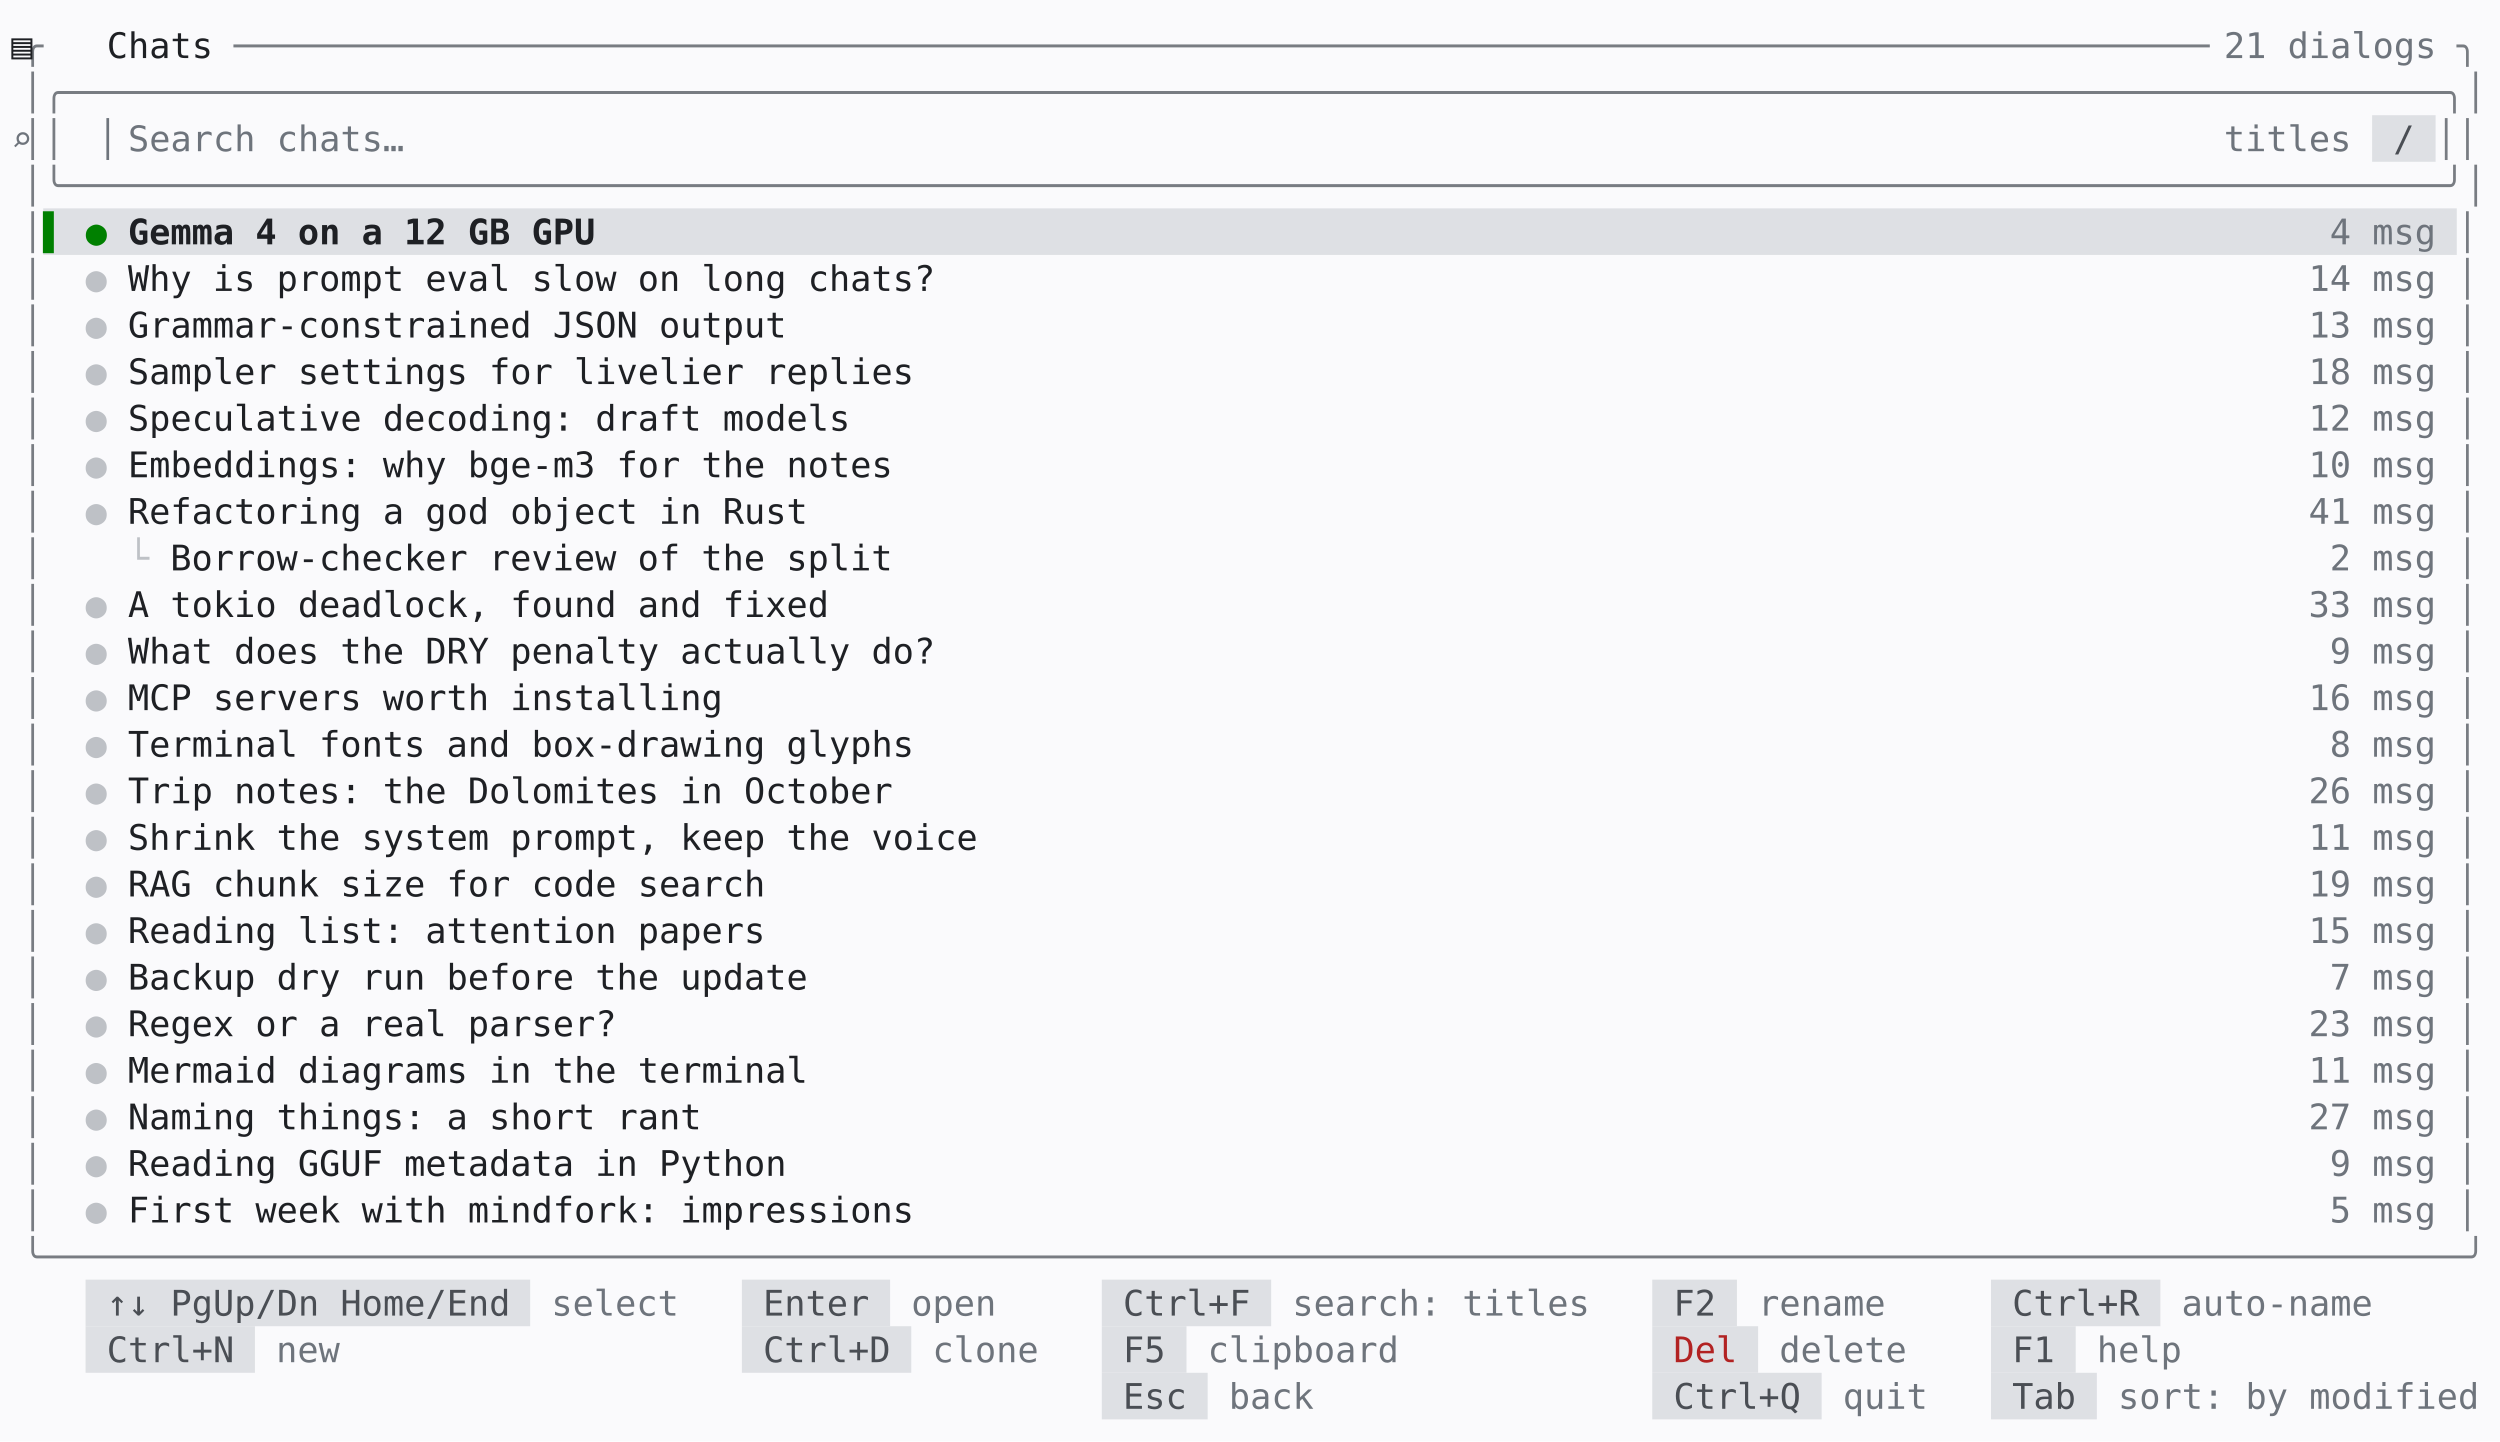
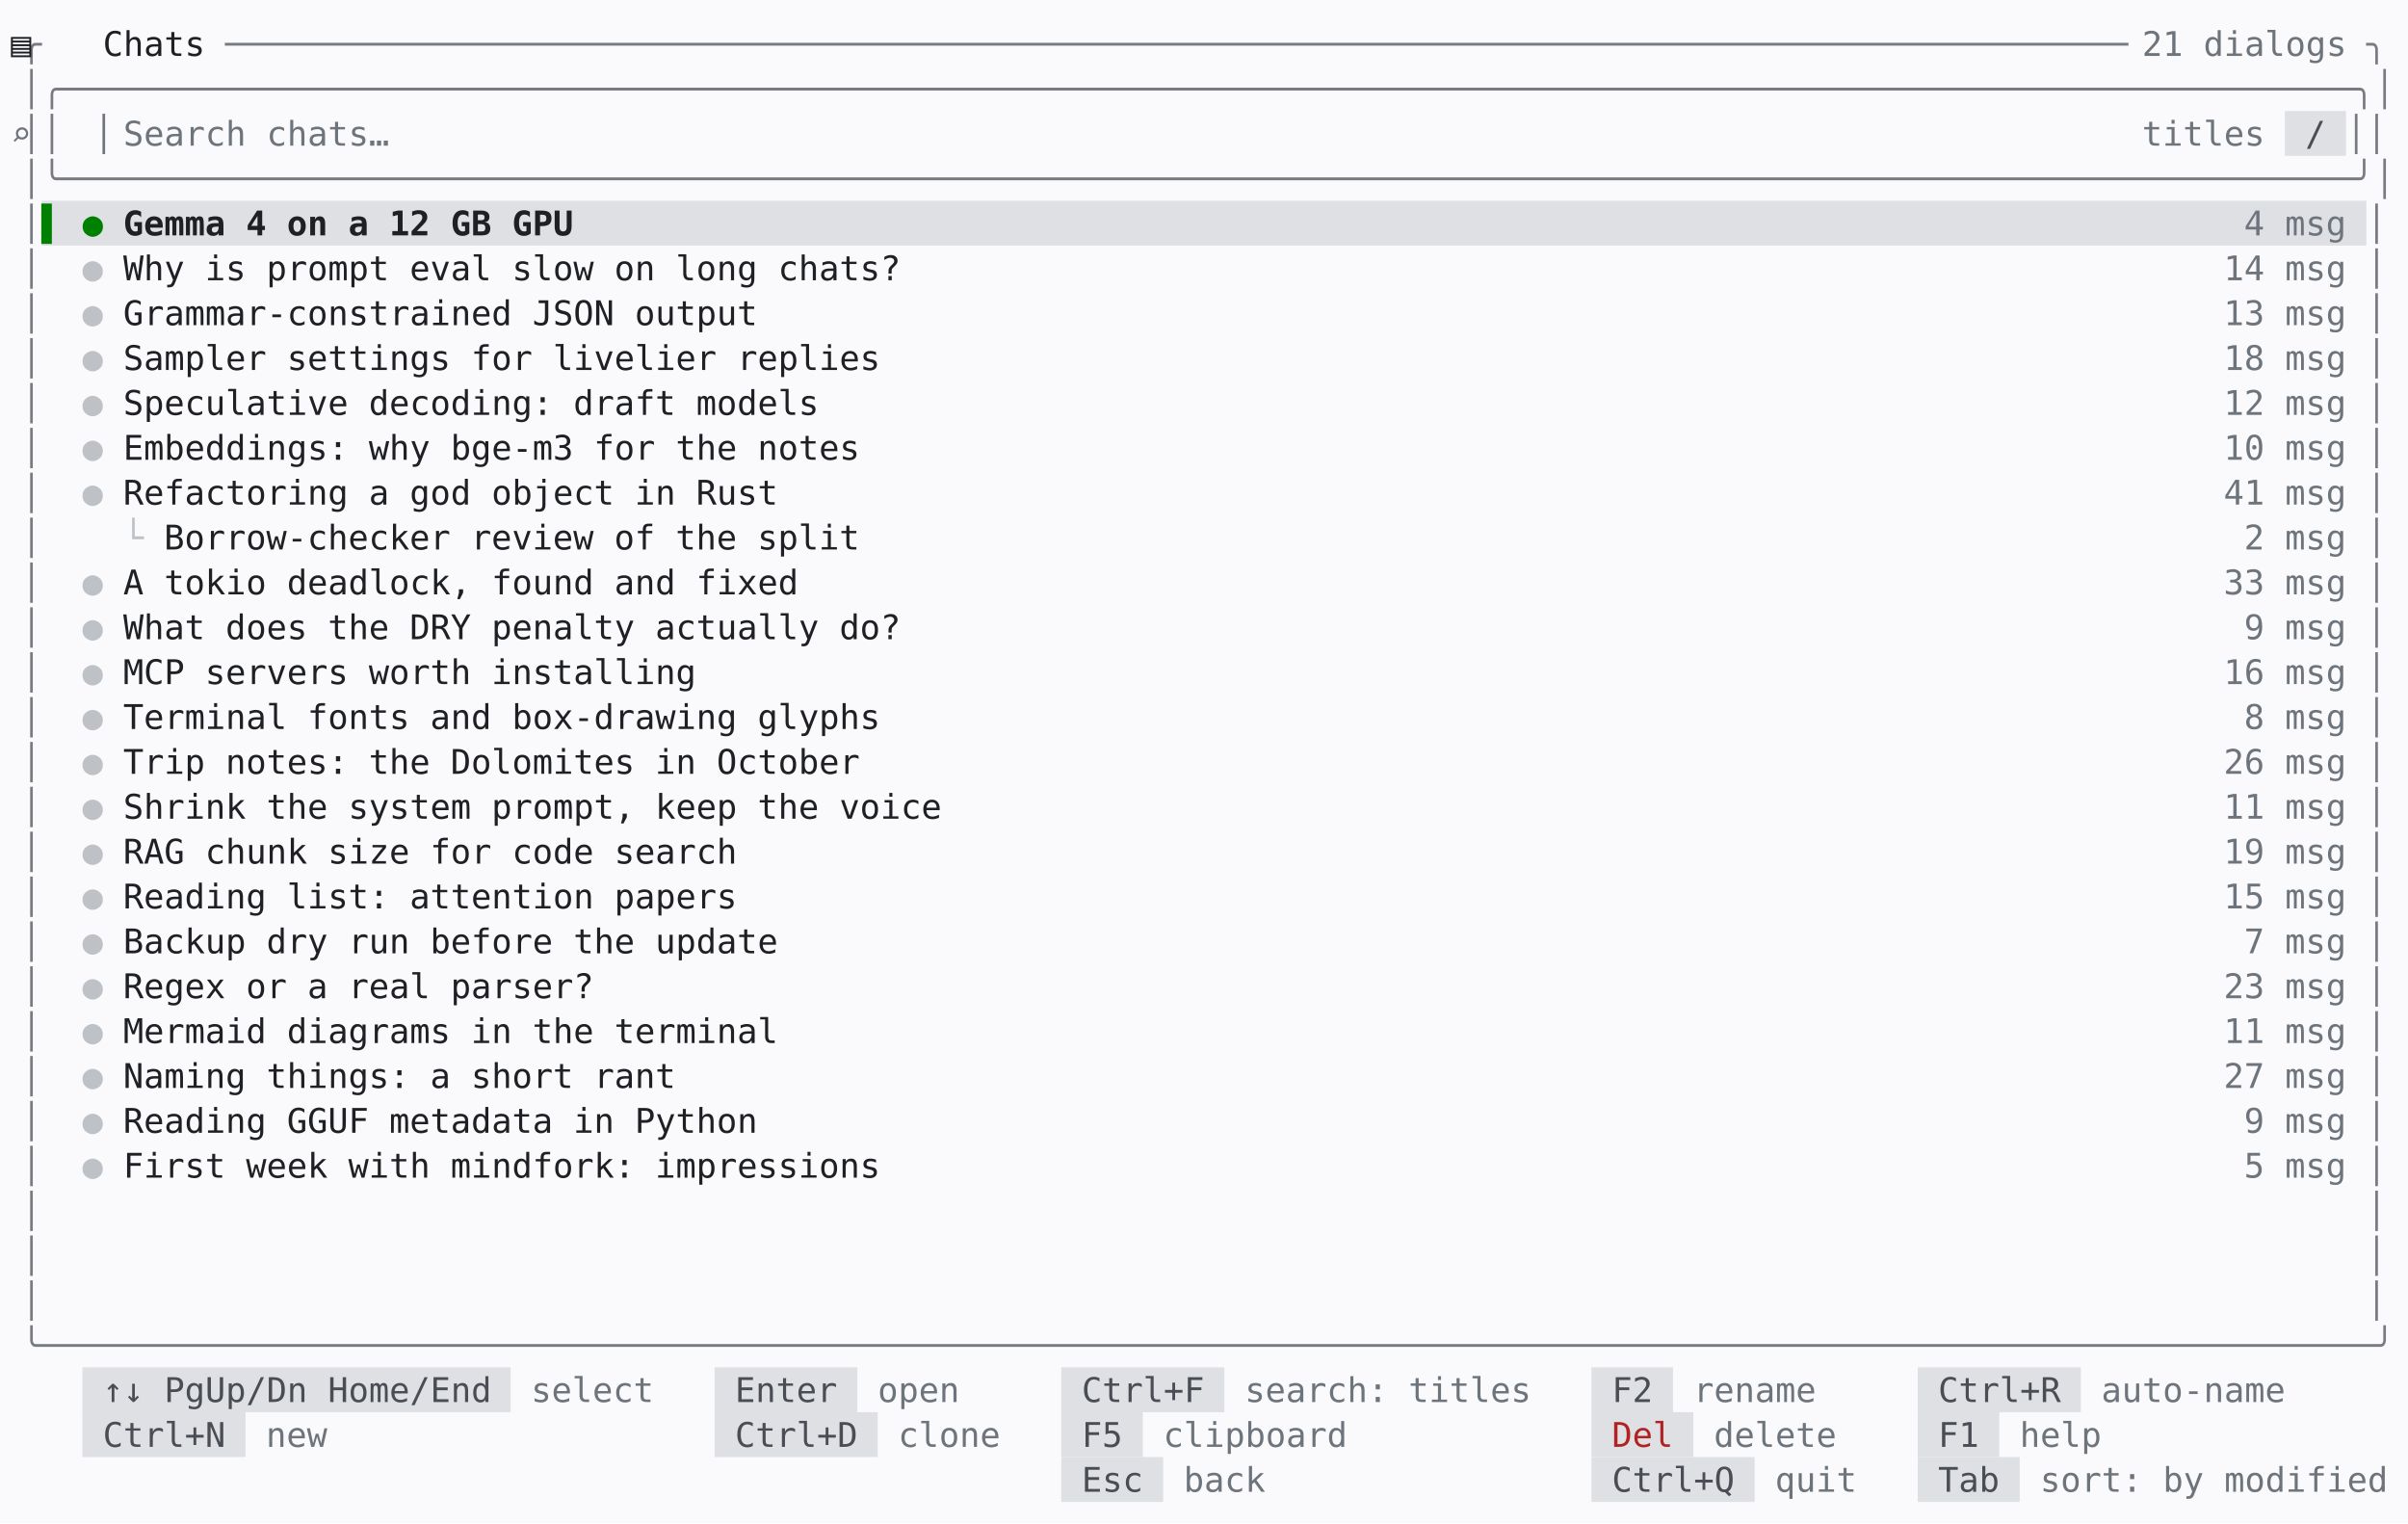
- <svg xmlns="http://www.w3.org/2000/svg" id="chat-list-light-en" viewBox="0 0 1133.6 653.6" width="1133.6" height="653.6" role="img" aria-label="mindfork — the chat list screen, light theme">
+ <svg xmlns="http://www.w3.org/2000/svg" id="chat-list-light-en" viewBox="0 0 1133.6 716.96" width="1133.6" height="716.96" role="img" aria-label="mindfork — the chat list screen, light theme">
  <style>
@font-face{font-family:'JetBrains Mono';src:url('/fonts/JetBrainsMono-Regular.woff2') format('woff2');font-weight:400;font-style:normal;font-display:swap}
@font-face{font-family:'JetBrains Mono';src:url('/fonts/JetBrainsMono-Bold.woff2') format('woff2');font-weight:700;font-style:normal;font-display:swap}
@font-face{font-family:'JetBrains Mono';src:url('/fonts/JetBrainsMono-Italic.woff2') format('woff2');font-weight:400;font-style:italic;font-display:swap}
#chat-list-light-en text{font:16px 'JetBrains Mono',monospace;fill:#1e2024}#chat-list-light-en .b{font-weight:700}#chat-list-light-en .i{font-style:italic}#chat-list-light-en .u{text-decoration:underline}#chat-list-light-en .st{text-decoration:line-through}#chat-list-light-en .u.st{text-decoration:underline line-through}
</style>
  <rect width="100%" height="100%" fill="#fafafc" />
  <text xml:space="preserve" y="26.32">
    <tspan x="10" fill="#787c82">╭</tspan>
    <tspan x="34" text-anchor="middle">▤</tspan>
    <tspan x="48.4" textLength="57.6">Chats </tspan>
    <tspan x="106" textLength="892.8" fill="#787c82">─────────────────────────────────────────────────────────────────────────────────────────────</tspan>
    <tspan x="1008.4" textLength="105.6" fill="#6e747c">21 dialogs </tspan>
    <tspan x="1114" fill="#787c82">╮</tspan>
  </text>
  <text xml:space="preserve" y="47.44">
    <tspan x="10" textLength="1113.6" fill="#787c82">│╭────────────────────────────────────────────────────────────────────────────────────────────────────────────────╮│</tspan>
  </text>
  <rect x="1075.6" y="52.24" width="28.8" height="21.12" fill="#dee0e4" />
  <text xml:space="preserve" y="68.56">
    <tspan x="10" textLength="19.2" fill="#787c82">││</tspan>
    <tspan x="34" text-anchor="middle" fill="#6e747c">⌕</tspan>
    <tspan x="48.4" textLength="134.4" fill="#6e747c">▏Search chats…</tspan>
    <tspan x="1008.4" textLength="57.6" fill="#6e747c">titles</tspan>
    <tspan x="1085.2" textLength="19.2" fill="#4a4e54">/ </tspan>
    <tspan x="1104.4" textLength="19.2" fill="#787c82">││</tspan>
  </text>
  <text xml:space="preserve" y="89.68">
    <tspan x="10" textLength="1113.6" fill="#787c82">│╰────────────────────────────────────────────────────────────────────────────────────────────────────────────────╯│</tspan>
  </text>
  <rect x="19.6" y="94.48" width="1094.4" height="21.12" fill="#dee0e4" />
  <text xml:space="preserve" y="110.8">
    <tspan x="10" fill="#787c82">│</tspan>
    <tspan x="19.6" textLength="38.4" fill="#008000">▌ ● </tspan>
    <tspan x="58" textLength="211.2" class="b">Gemma 4 on a 12 GB GPU</tspan>
    <tspan x="1056.4" textLength="48" fill="#6e747c">4 msg</tspan>
    <tspan x="1114" fill="#787c82">│</tspan>
  </text>
  <text xml:space="preserve" y="131.92">
    <tspan x="10" fill="#787c82">│</tspan>
    <tspan x="38.8" textLength="19.2" fill="#bec1c6">● </tspan>
    <tspan x="58" textLength="988.8">Why is prompt eval slow on long chats?                                                                 </tspan>
    <tspan x="1046.8" textLength="57.6" fill="#6e747c">14 msg</tspan>
    <tspan x="1114" fill="#787c82">│</tspan>
  </text>
  <text xml:space="preserve" y="153.04">
    <tspan x="10" fill="#787c82">│</tspan>
    <tspan x="38.8" textLength="19.2" fill="#bec1c6">● </tspan>
    <tspan x="58" textLength="988.8">Grammar-constrained JSON output                                                                        </tspan>
    <tspan x="1046.8" textLength="57.6" fill="#6e747c">13 msg</tspan>
    <tspan x="1114" fill="#787c82">│</tspan>
  </text>
  <text xml:space="preserve" y="174.16">
    <tspan x="10" fill="#787c82">│</tspan>
    <tspan x="38.8" textLength="19.2" fill="#bec1c6">● </tspan>
    <tspan x="58" textLength="988.8">Sampler settings for livelier replies                                                                  </tspan>
    <tspan x="1046.8" textLength="57.6" fill="#6e747c">18 msg</tspan>
    <tspan x="1114" fill="#787c82">│</tspan>
  </text>
  <text xml:space="preserve" y="195.28">
    <tspan x="10" fill="#787c82">│</tspan>
    <tspan x="38.8" textLength="19.2" fill="#bec1c6">● </tspan>
    <tspan x="58" textLength="988.8">Speculative decoding: draft models                                                                     </tspan>
    <tspan x="1046.8" textLength="57.6" fill="#6e747c">12 msg</tspan>
    <tspan x="1114" fill="#787c82">│</tspan>
  </text>
  <text xml:space="preserve" y="216.4">
    <tspan x="10" fill="#787c82">│</tspan>
    <tspan x="38.8" textLength="19.2" fill="#bec1c6">● </tspan>
    <tspan x="58" textLength="988.8">Embeddings: why bge-m3 for the notes                                                                   </tspan>
    <tspan x="1046.8" textLength="57.6" fill="#6e747c">10 msg</tspan>
    <tspan x="1114" fill="#787c82">│</tspan>
  </text>
  <text xml:space="preserve" y="237.52">
    <tspan x="10" fill="#787c82">│</tspan>
    <tspan x="38.8" textLength="19.2" fill="#bec1c6">● </tspan>
    <tspan x="58" textLength="988.8">Refactoring a god object in Rust                                                                       </tspan>
    <tspan x="1046.8" textLength="57.6" fill="#6e747c">41 msg</tspan>
    <tspan x="1114" fill="#787c82">│</tspan>
  </text>
  <text xml:space="preserve" y="258.64">
    <tspan x="10" fill="#787c82">│</tspan>
    <tspan x="58" textLength="19.2" fill="#bec1c6">└ </tspan>
    <tspan x="77.2" textLength="979.2">Borrow-checker review of the split                                                                    </tspan>
    <tspan x="1056.4" textLength="48" fill="#6e747c">2 msg</tspan>
    <tspan x="1114" fill="#787c82">│</tspan>
  </text>
  <text xml:space="preserve" y="279.76">
    <tspan x="10" fill="#787c82">│</tspan>
    <tspan x="38.8" textLength="19.2" fill="#bec1c6">● </tspan>
    <tspan x="58" textLength="988.8">A tokio deadlock, found and fixed                                                                      </tspan>
    <tspan x="1046.8" textLength="57.6" fill="#6e747c">33 msg</tspan>
    <tspan x="1114" fill="#787c82">│</tspan>
  </text>
  <text xml:space="preserve" y="300.88">
    <tspan x="10" fill="#787c82">│</tspan>
    <tspan x="38.8" textLength="19.2" fill="#bec1c6">● </tspan>
    <tspan x="58" textLength="998.4">What does the DRY penalty actually do?                                                                  </tspan>
    <tspan x="1056.4" textLength="48" fill="#6e747c">9 msg</tspan>
    <tspan x="1114" fill="#787c82">│</tspan>
  </text>
  <text xml:space="preserve" y="322">
    <tspan x="10" fill="#787c82">│</tspan>
    <tspan x="38.8" textLength="19.2" fill="#bec1c6">● </tspan>
    <tspan x="58" textLength="988.8">MCP servers worth installing                                                                           </tspan>
    <tspan x="1046.8" textLength="57.6" fill="#6e747c">16 msg</tspan>
    <tspan x="1114" fill="#787c82">│</tspan>
  </text>
  <text xml:space="preserve" y="343.12">
    <tspan x="10" fill="#787c82">│</tspan>
    <tspan x="38.8" textLength="19.2" fill="#bec1c6">● </tspan>
    <tspan x="58" textLength="998.4">Terminal fonts and box-drawing glyphs                                                                   </tspan>
    <tspan x="1056.4" textLength="48" fill="#6e747c">8 msg</tspan>
    <tspan x="1114" fill="#787c82">│</tspan>
  </text>
  <text xml:space="preserve" y="364.24">
    <tspan x="10" fill="#787c82">│</tspan>
    <tspan x="38.8" textLength="19.2" fill="#bec1c6">● </tspan>
    <tspan x="58" textLength="988.8">Trip notes: the Dolomites in October                                                                   </tspan>
    <tspan x="1046.8" textLength="57.6" fill="#6e747c">26 msg</tspan>
    <tspan x="1114" fill="#787c82">│</tspan>
  </text>
  <text xml:space="preserve" y="385.36">
    <tspan x="10" fill="#787c82">│</tspan>
    <tspan x="38.8" textLength="19.2" fill="#bec1c6">● </tspan>
    <tspan x="58" textLength="988.8">Shrink the system prompt, keep the voice                                                               </tspan>
    <tspan x="1046.8" textLength="57.6" fill="#6e747c">11 msg</tspan>
    <tspan x="1114" fill="#787c82">│</tspan>
  </text>
  <text xml:space="preserve" y="406.48">
    <tspan x="10" fill="#787c82">│</tspan>
    <tspan x="38.8" textLength="19.2" fill="#bec1c6">● </tspan>
    <tspan x="58" textLength="988.8">RAG chunk size for code search                                                                         </tspan>
    <tspan x="1046.8" textLength="57.6" fill="#6e747c">19 msg</tspan>
    <tspan x="1114" fill="#787c82">│</tspan>
  </text>
  <text xml:space="preserve" y="427.6">
    <tspan x="10" fill="#787c82">│</tspan>
    <tspan x="38.8" textLength="19.2" fill="#bec1c6">● </tspan>
    <tspan x="58" textLength="988.8">Reading list: attention papers                                                                         </tspan>
    <tspan x="1046.8" textLength="57.6" fill="#6e747c">15 msg</tspan>
    <tspan x="1114" fill="#787c82">│</tspan>
  </text>
  <text xml:space="preserve" y="448.72">
    <tspan x="10" fill="#787c82">│</tspan>
    <tspan x="38.8" textLength="19.2" fill="#bec1c6">● </tspan>
    <tspan x="58" textLength="998.4">Backup dry run before the update                                                                        </tspan>
    <tspan x="1056.4" textLength="48" fill="#6e747c">7 msg</tspan>
    <tspan x="1114" fill="#787c82">│</tspan>
  </text>
  <text xml:space="preserve" y="469.84">
    <tspan x="10" fill="#787c82">│</tspan>
    <tspan x="38.8" textLength="19.2" fill="#bec1c6">● </tspan>
    <tspan x="58" textLength="988.8">Regex or a real parser?                                                                                </tspan>
    <tspan x="1046.8" textLength="57.6" fill="#6e747c">23 msg</tspan>
    <tspan x="1114" fill="#787c82">│</tspan>
  </text>
  <text xml:space="preserve" y="490.96">
    <tspan x="10" fill="#787c82">│</tspan>
    <tspan x="38.8" textLength="19.2" fill="#bec1c6">● </tspan>
    <tspan x="58" textLength="988.8">Mermaid diagrams in the terminal                                                                       </tspan>
    <tspan x="1046.8" textLength="57.6" fill="#6e747c">11 msg</tspan>
    <tspan x="1114" fill="#787c82">│</tspan>
  </text>
  <text xml:space="preserve" y="512.08">
    <tspan x="10" fill="#787c82">│</tspan>
    <tspan x="38.8" textLength="19.2" fill="#bec1c6">● </tspan>
    <tspan x="58" textLength="988.8">Naming things: a short rant                                                                            </tspan>
    <tspan x="1046.8" textLength="57.6" fill="#6e747c">27 msg</tspan>
    <tspan x="1114" fill="#787c82">│</tspan>
  </text>
  <text xml:space="preserve" y="533.2">
    <tspan x="10" fill="#787c82">│</tspan>
    <tspan x="38.8" textLength="19.2" fill="#bec1c6">● </tspan>
    <tspan x="58" textLength="998.4">Reading GGUF metadata in Python                                                                         </tspan>
    <tspan x="1056.4" textLength="48" fill="#6e747c">9 msg</tspan>
    <tspan x="1114" fill="#787c82">│</tspan>
  </text>
  <text xml:space="preserve" y="554.32">
    <tspan x="10" fill="#787c82">│</tspan>
    <tspan x="38.8" textLength="19.2" fill="#bec1c6">● </tspan>
    <tspan x="58" textLength="998.4">First week with mindfork: impressions                                                                   </tspan>
    <tspan x="1056.4" textLength="48" fill="#6e747c">5 msg</tspan>
    <tspan x="1114" fill="#787c82">│</tspan>
  </text>
  <text xml:space="preserve" y="575.44">
+     <tspan x="10" fill="#787c82">│</tspan>
+     <tspan x="1114" fill="#787c82">│</tspan>
+   </text>
+   <text xml:space="preserve" y="596.56">
+     <tspan x="10" fill="#787c82">│</tspan>
+     <tspan x="1114" fill="#787c82">│</tspan>
+   </text>
+   <text xml:space="preserve" y="617.68">
+     <tspan x="10" fill="#787c82">│</tspan>
+     <tspan x="1114" fill="#787c82">│</tspan>
+   </text>
+   <text xml:space="preserve" y="638.8">
    <tspan x="10" textLength="1113.6" fill="#787c82">╰──────────────────────────────────────────────────────────────────────────────────────────────────────────────────╯</tspan>
  </text>
-   <rect x="38.8" y="580.24" width="201.6" height="21.12" fill="#dee0e4" />
-   <rect x="336.4" y="580.24" width="67.2" height="21.12" fill="#dee0e4" />
-   <rect x="499.6" y="580.24" width="76.8" height="21.12" fill="#dee0e4" />
-   <rect x="749.2" y="580.24" width="38.4" height="21.12" fill="#dee0e4" />
-   <rect x="902.8" y="580.24" width="76.8" height="21.12" fill="#dee0e4" />
-   <text xml:space="preserve" y="596.56">
+   <rect x="38.8" y="643.6" width="201.6" height="21.12" fill="#dee0e4" />
+   <rect x="336.4" y="643.6" width="67.2" height="21.12" fill="#dee0e4" />
+   <rect x="499.6" y="643.6" width="76.8" height="21.12" fill="#dee0e4" />
+   <rect x="749.2" y="643.6" width="38.4" height="21.12" fill="#dee0e4" />
+   <rect x="902.8" y="643.6" width="76.8" height="21.12" fill="#dee0e4" />
+   <text xml:space="preserve" y="659.92">
    <tspan x="48.4" textLength="192" fill="#4a4e54">↑↓ PgUp/Dn Home/End </tspan>
    <tspan x="250" textLength="57.6" fill="#6e747c">select</tspan>
    <tspan x="346" textLength="57.6" fill="#4a4e54">Enter </tspan>
    <tspan x="413.2" textLength="38.4" fill="#6e747c">open</tspan>
    <tspan x="509.2" textLength="67.2" fill="#4a4e54">Ctrl+F </tspan>
    <tspan x="586" textLength="134.4" fill="#6e747c">search: titles</tspan>
    <tspan x="758.8" textLength="28.8" fill="#4a4e54">F2 </tspan>
    <tspan x="797.2" textLength="57.6" fill="#6e747c">rename</tspan>
    <tspan x="912.4" textLength="67.2" fill="#4a4e54">Ctrl+R </tspan>
    <tspan x="989.2" textLength="86.4" fill="#6e747c">auto-name</tspan>
  </text>
-   <rect x="38.8" y="601.36" width="76.8" height="21.12" fill="#dee0e4" />
-   <rect x="336.4" y="601.36" width="76.8" height="21.12" fill="#dee0e4" />
-   <rect x="499.6" y="601.36" width="38.4" height="21.12" fill="#dee0e4" />
-   <rect x="749.2" y="601.36" width="48" height="21.12" fill="#dee0e4" />
-   <rect x="902.8" y="601.36" width="38.4" height="21.12" fill="#dee0e4" />
-   <text xml:space="preserve" y="617.68">
+   <rect x="38.8" y="664.72" width="76.8" height="21.12" fill="#dee0e4" />
+   <rect x="336.4" y="664.72" width="76.8" height="21.12" fill="#dee0e4" />
+   <rect x="499.6" y="664.72" width="38.4" height="21.12" fill="#dee0e4" />
+   <rect x="749.2" y="664.72" width="48" height="21.12" fill="#dee0e4" />
+   <rect x="902.8" y="664.72" width="38.4" height="21.12" fill="#dee0e4" />
+   <text xml:space="preserve" y="681.04">
    <tspan x="48.4" textLength="67.2" fill="#4a4e54">Ctrl+N </tspan>
    <tspan x="125.2" textLength="28.8" fill="#6e747c">new</tspan>
    <tspan x="346" textLength="67.2" fill="#4a4e54">Ctrl+D </tspan>
    <tspan x="422.8" textLength="48" fill="#6e747c">clone</tspan>
    <tspan x="509.2" textLength="28.8" fill="#4a4e54">F5 </tspan>
    <tspan x="547.6" textLength="86.4" fill="#6e747c">clipboard</tspan>
    <tspan x="758.8" textLength="38.4" fill="#b22222">Del </tspan>
    <tspan x="806.8" textLength="57.6" fill="#6e747c">delete</tspan>
    <tspan x="912.4" textLength="28.8" fill="#4a4e54">F1 </tspan>
    <tspan x="950.8" textLength="38.4" fill="#6e747c">help</tspan>
  </text>
-   <rect x="499.6" y="622.48" width="48" height="21.12" fill="#dee0e4" />
-   <rect x="749.2" y="622.48" width="76.8" height="21.12" fill="#dee0e4" />
-   <rect x="902.8" y="622.48" width="48" height="21.12" fill="#dee0e4" />
-   <text xml:space="preserve" y="638.8">
+   <rect x="499.6" y="685.84" width="48" height="21.12" fill="#dee0e4" />
+   <rect x="749.2" y="685.84" width="76.8" height="21.12" fill="#dee0e4" />
+   <rect x="902.8" y="685.84" width="48" height="21.12" fill="#dee0e4" />
+   <text xml:space="preserve" y="702.16">
    <tspan x="509.2" textLength="38.4" fill="#4a4e54">Esc </tspan>
    <tspan x="557.2" textLength="38.4" fill="#6e747c">back</tspan>
    <tspan x="758.8" textLength="67.2" fill="#4a4e54">Ctrl+Q </tspan>
    <tspan x="835.6" textLength="38.4" fill="#6e747c">quit</tspan>
    <tspan x="912.4" textLength="38.4" fill="#4a4e54">Tab </tspan>
    <tspan x="960.4" textLength="163.2" fill="#6e747c">sort: by modified</tspan>
  </text>
</svg>
